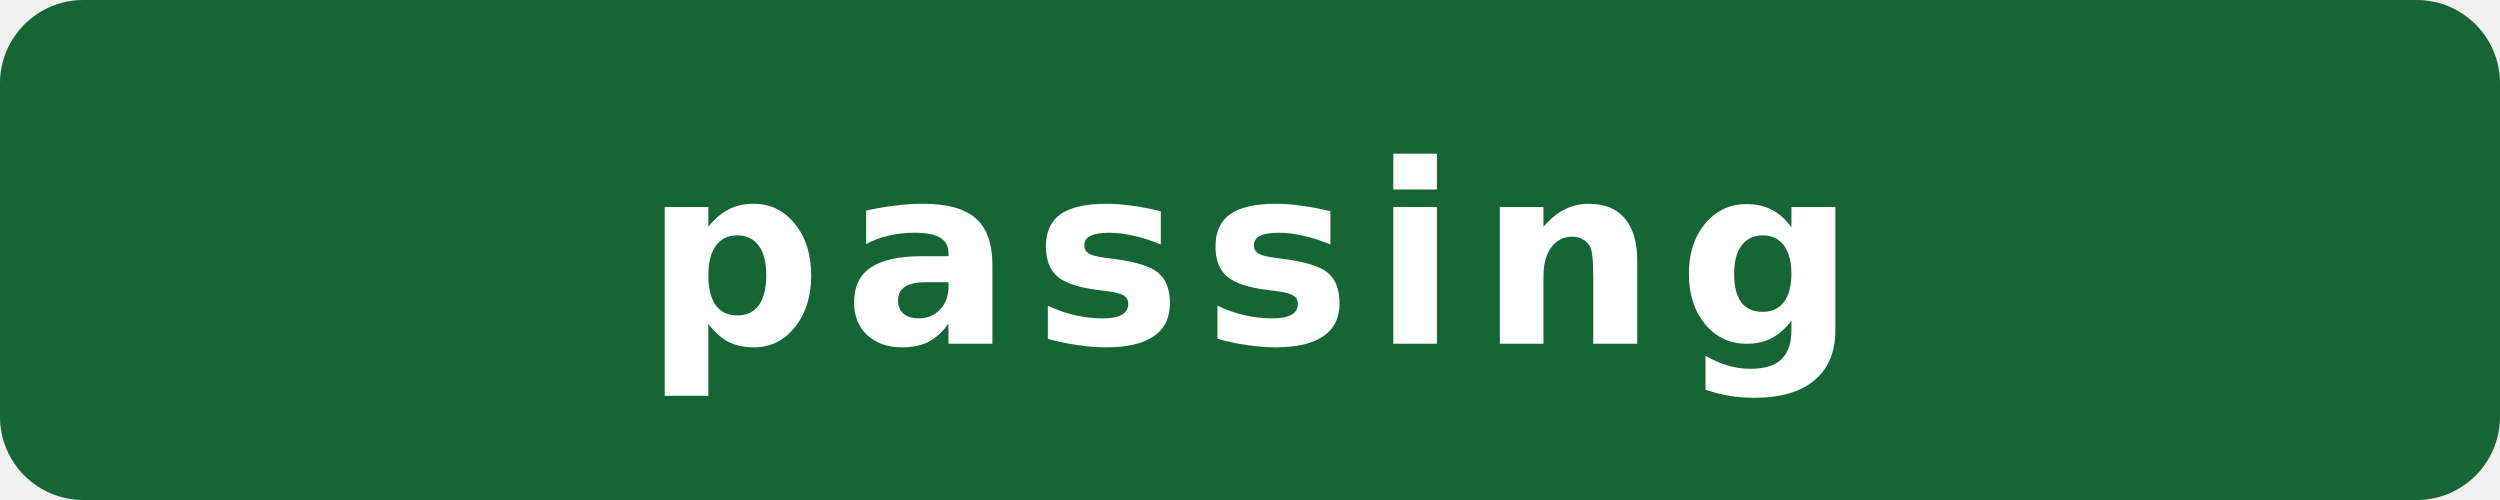
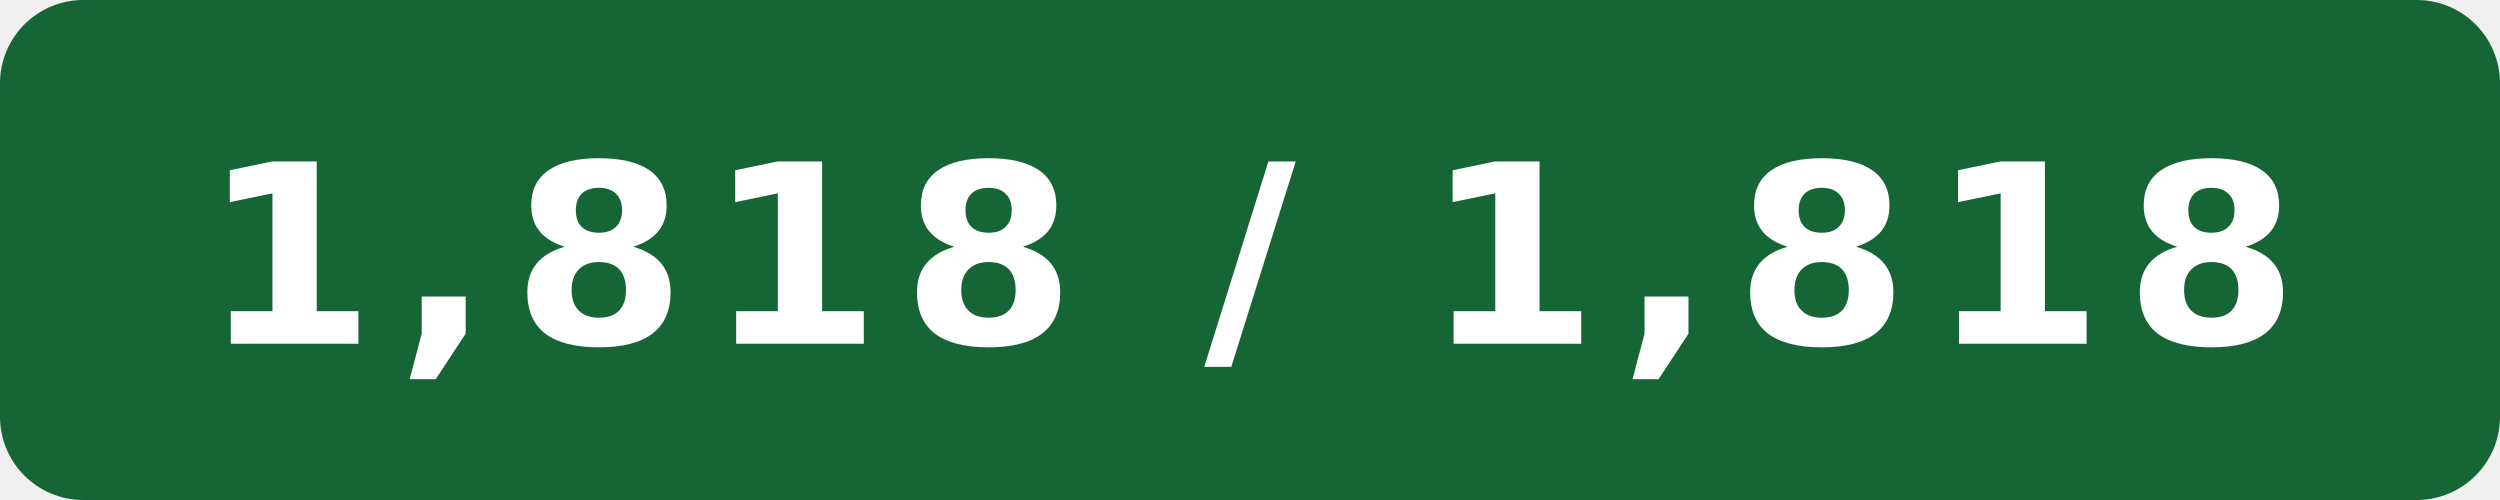
- <svg xmlns="http://www.w3.org/2000/svg" width="120" height="24" viewBox="0 0 120 24" role="img" aria-label="Boost advisory: passing">
+ <svg xmlns="http://www.w3.org/2000/svg" width="120" height="24" viewBox="0 0 120 24" role="img" aria-label="Boost tests; all three compilers: 1,818 / 1,818">
  <rect width="120" height="24" rx="4" fill="#166534" />
-   <text x="60" y="16.5" fill="#fff" text-anchor="middle" font-family="Verdana,Geneva,DejaVu Sans,sans-serif" font-size="12" font-weight="700" letter-spacing="1" textLength="55" lengthAdjust="spacingAndGlyphs">passing</text>
+   <text x="60" y="16.5" fill="#fff" text-anchor="middle" font-family="Verdana,Geneva,DejaVu Sans,sans-serif" font-size="12" font-weight="700" letter-spacing="1" textLength="103" lengthAdjust="spacingAndGlyphs">1,818 / 1,818</text>
</svg>
